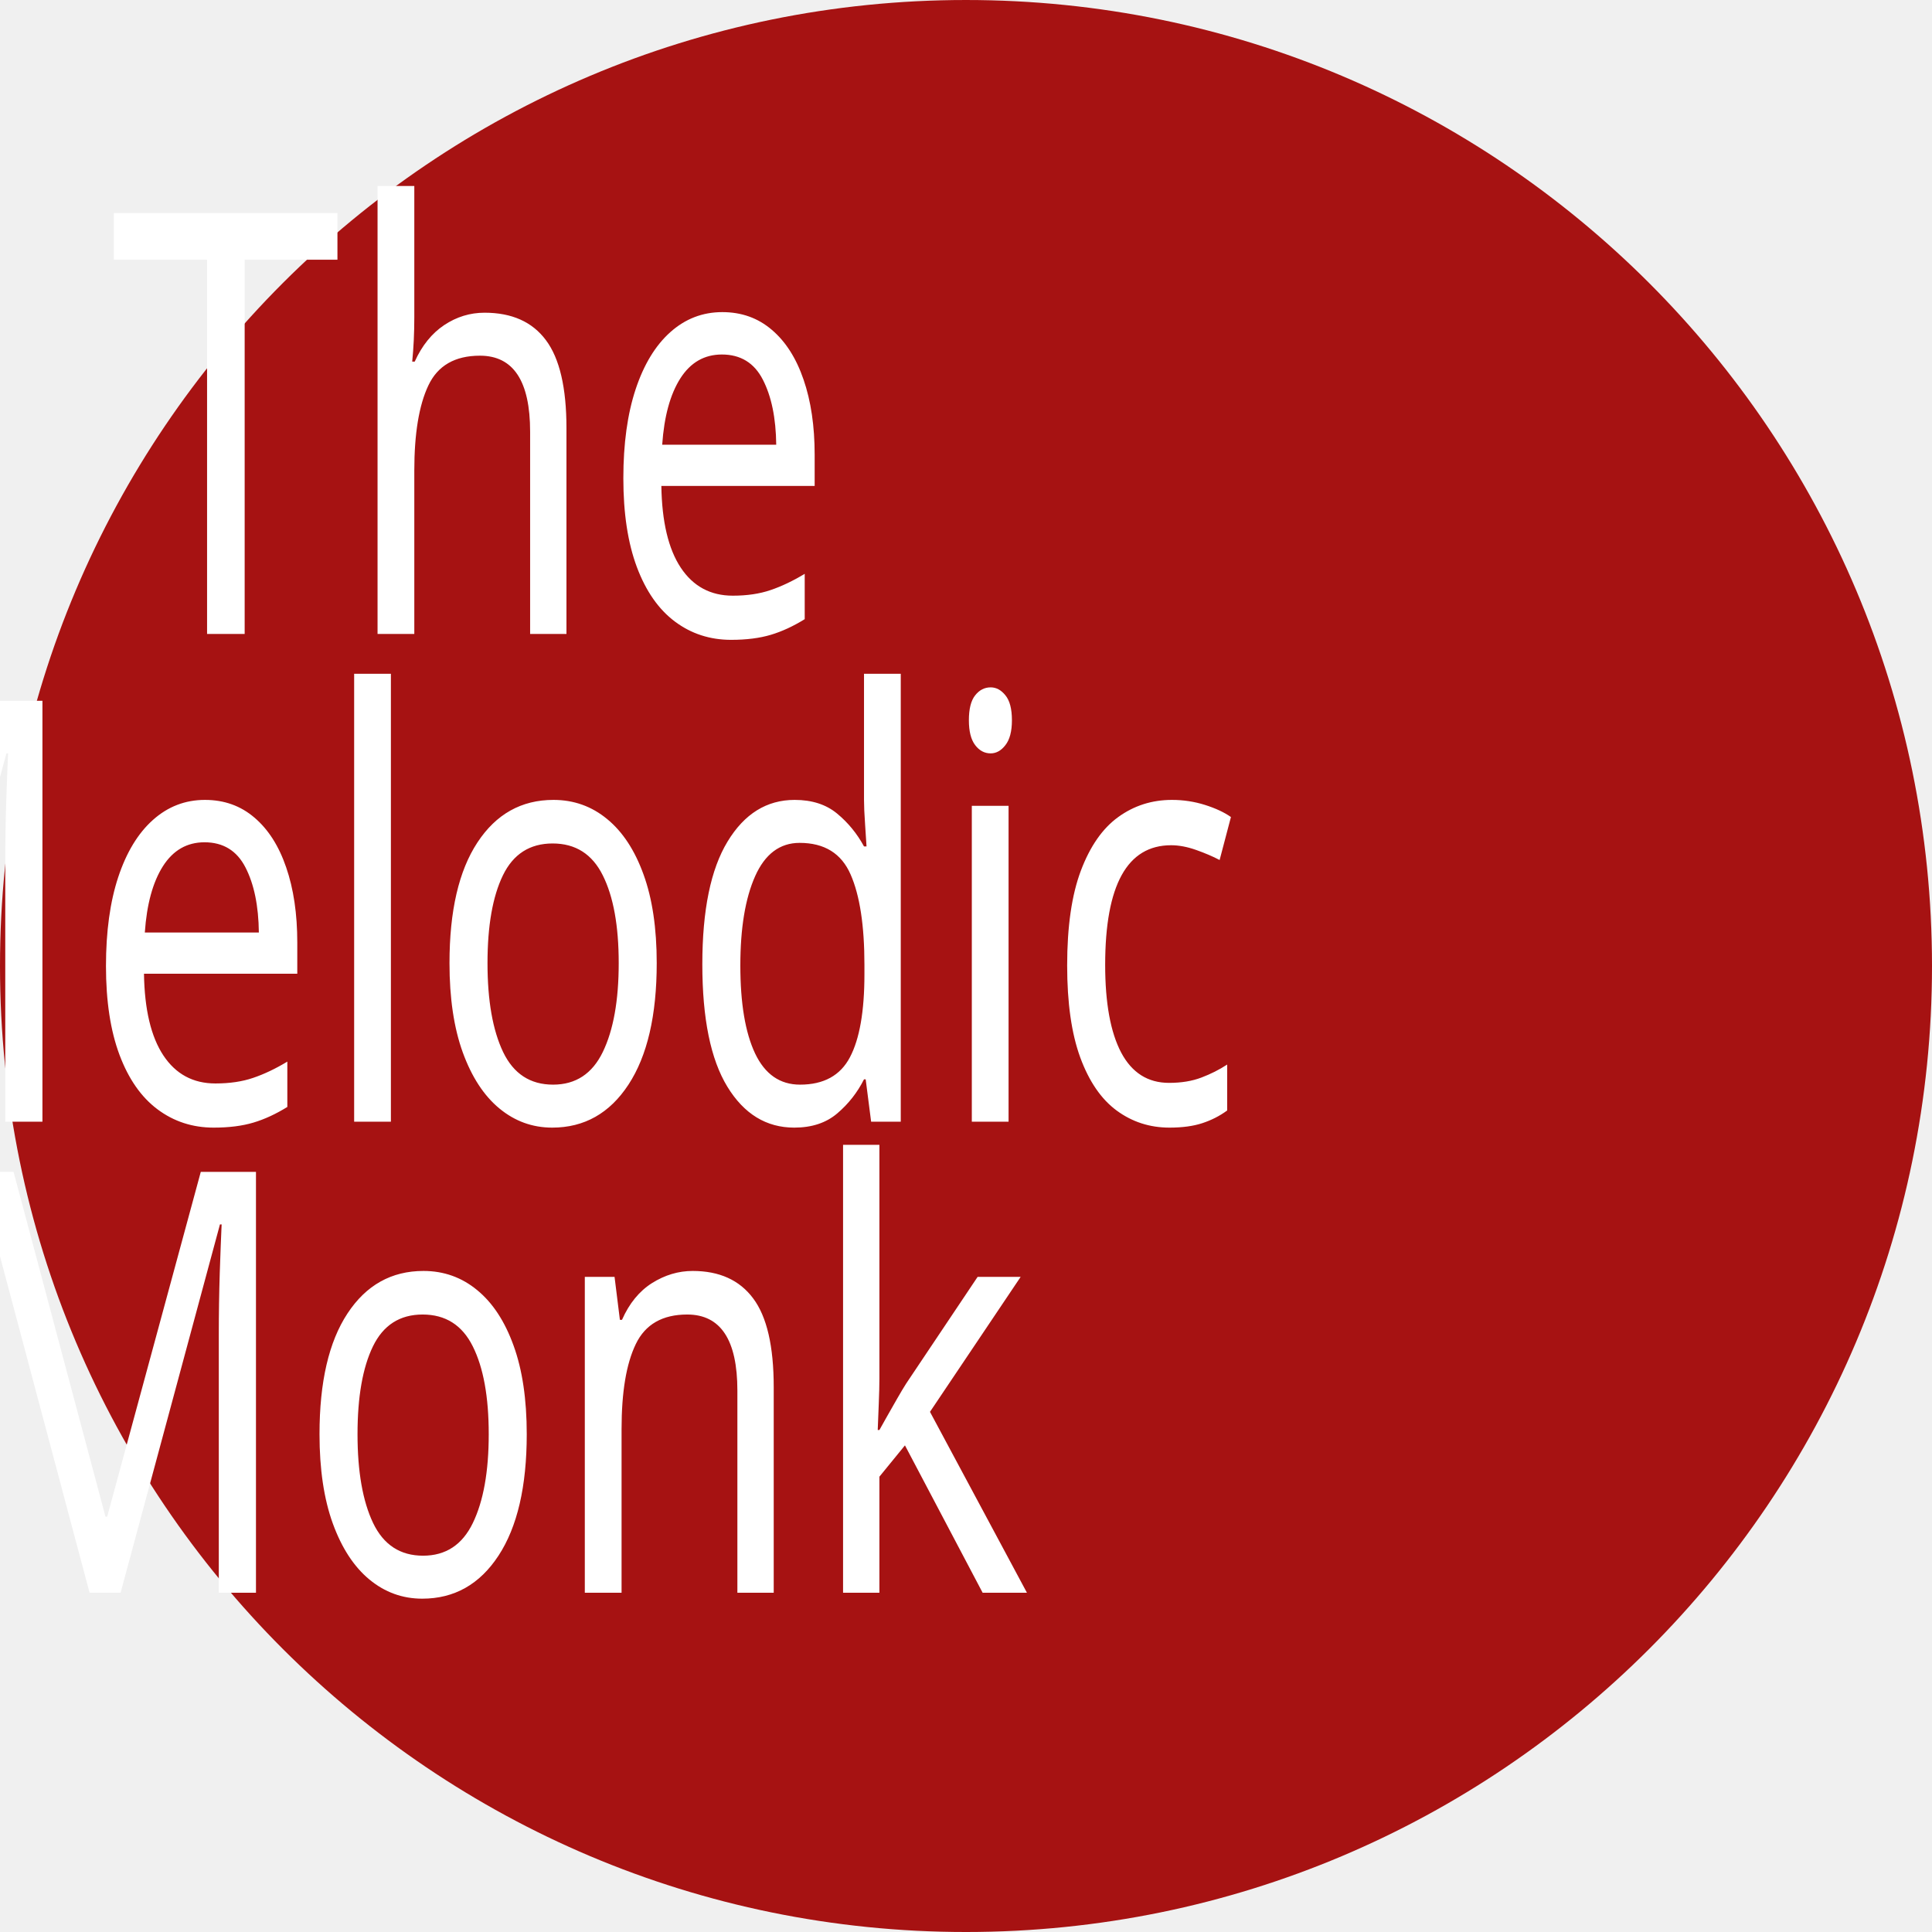
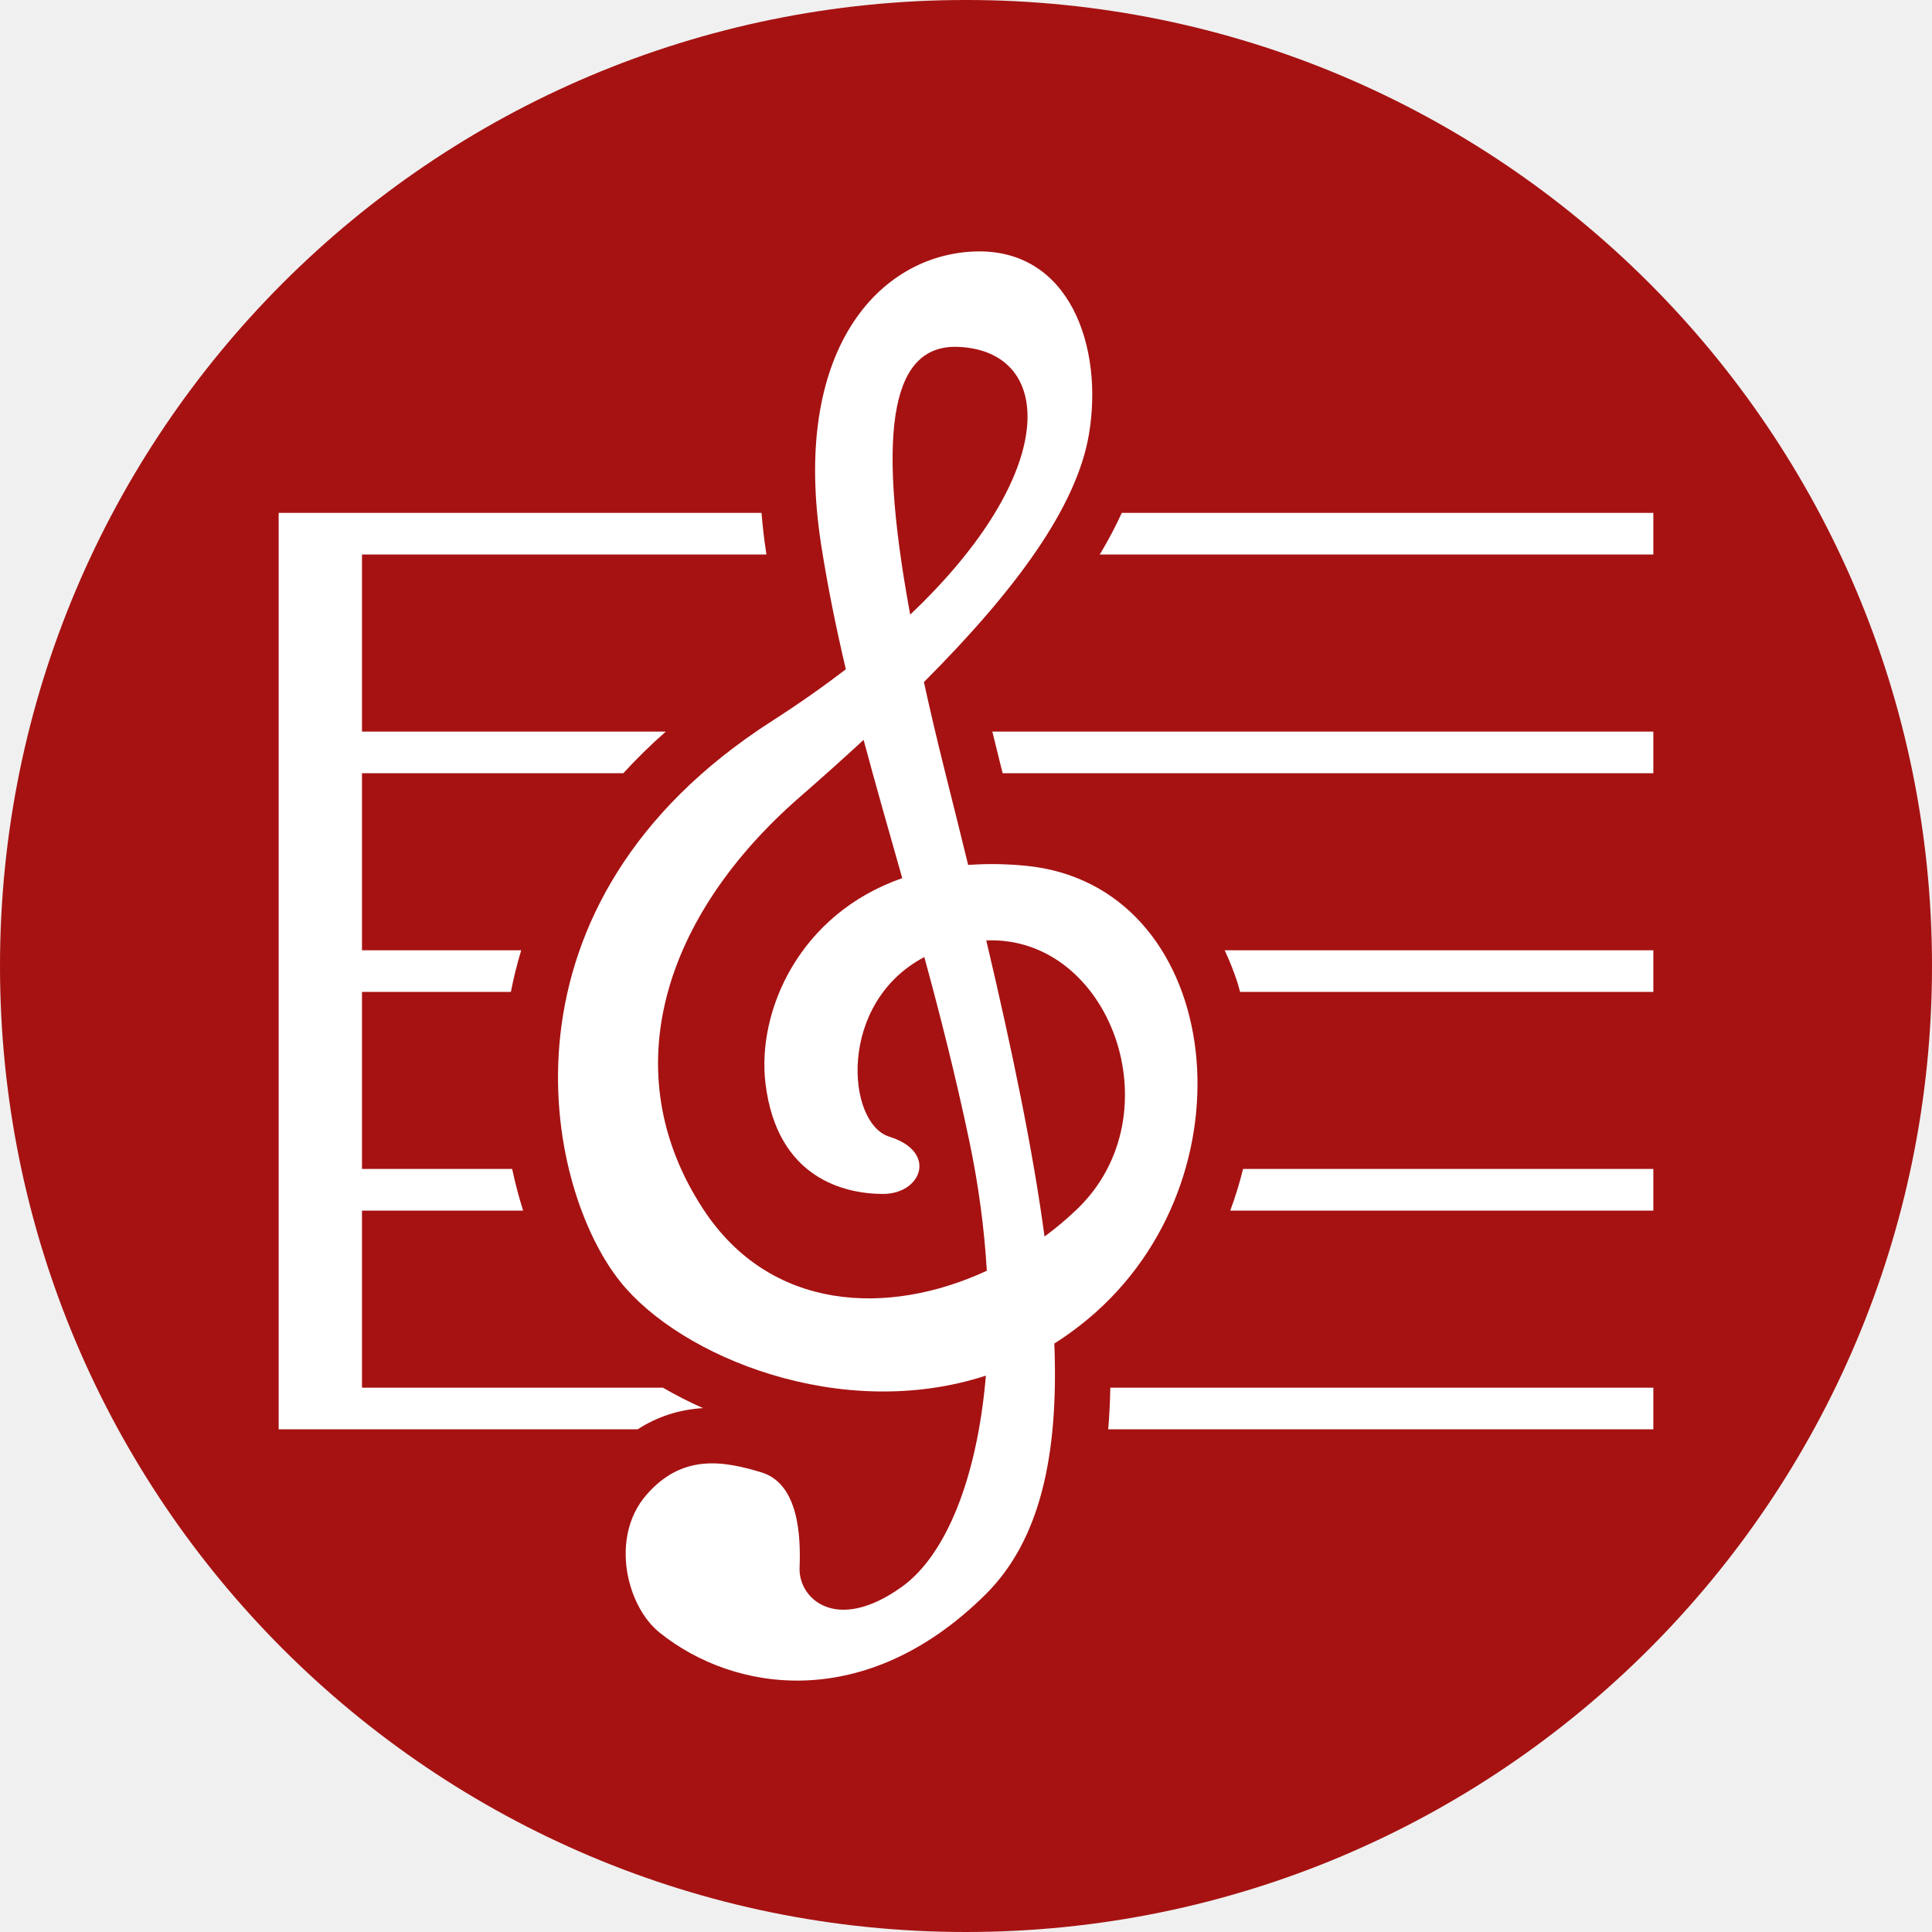
<svg xmlns="http://www.w3.org/2000/svg" width="1000" height="1000" viewBox="0 0 264.583 264.583" version="1.1" id="svg1" xml:space="preserve">
  <defs id="defs1" />
-   <g id="layer1" transform="translate(1087.371,-549.2727)">
-     <g id="g32" transform="translate(-1200.741,141.5412)">
-       <path style="fill:#a61212;fill-opacity:1;stroke:none;stroke-width:1.751;paint-order:markers fill stroke" id="path17" d="M 377.953,540.023 A 132.292,132.292 0 0 1 245.669,672.315 132.292,132.292 0 0 1 113.37,540.037 132.292,132.292 0 0 1 245.641,407.732 132.292,132.292 0 0 1 377.953,539.996" />
-       <g id="g1" transform="matrix(1.078981,0,0,1.101075,-190.795,39.7427)">
-         <text xml:space="preserve" style="font-style:normal;font-variant:normal;font-weight:normal;font-stretch:normal;font-size:62.357px;font-family:'Bauhaus 93';-inkscape-font-specification:'Bauhaus 93, Normal';font-variant-ligatures:normal;font-variant-caps:normal;font-variant-numeric:normal;font-variant-east-asian:normal;text-align:center;text-anchor:middle;display:inline;fill:#ffffff;stroke:none;stroke-width:1.827;paint-order:markers fill stroke" x="475.105" y="452.792" id="text17" transform="scale(0.8506172,1.175617)">
-           <tspan id="tspan17" style="font-style:normal;font-variant:normal;font-weight:normal;font-stretch:normal;font-size:62.357px;font-family:Forte;-inkscape-font-specification:'Forte, Normal';font-variant-ligatures:normal;font-variant-caps:normal;font-variant-numeric:normal;font-variant-east-asian:normal;fill:#ffffff;stroke-width:1.827" x="475.105" y="452.792">Monk</tspan>
-         </text>
-         <text xml:space="preserve" style="font-style:normal;font-variant:normal;font-weight:normal;font-stretch:normal;font-size:62.357px;font-family:'Bauhaus 93';-inkscape-font-specification:'Bauhaus 93, Normal';font-variant-ligatures:normal;font-variant-caps:normal;font-variant-numeric:normal;font-variant-east-asian:normal;text-align:center;text-anchor:middle;display:inline;fill:#ffffff;stroke:none;stroke-width:1.827;paint-order:markers fill stroke" x="475.136" y="402.956" id="text18" transform="scale(0.8506172,1.175617)">
-           <tspan id="tspan18" style="font-style:normal;font-variant:normal;font-weight:normal;font-stretch:normal;font-size:62.357px;font-family:Forte;-inkscape-font-specification:'Forte, Normal';font-variant-ligatures:normal;font-variant-caps:normal;font-variant-numeric:normal;font-variant-east-asian:normal;fill:#ffffff;stroke-width:1.827" x="475.136" y="402.956">Melodic</tspan>
-         </text>
-         <text xml:space="preserve" style="font-style:normal;font-variant:normal;font-weight:normal;font-stretch:normal;font-size:62.357px;font-family:'Bauhaus 93';-inkscape-font-specification:'Bauhaus 93, Normal';font-variant-ligatures:normal;font-variant-caps:normal;font-variant-numeric:normal;font-variant-east-asian:normal;text-align:center;text-anchor:middle;display:inline;fill:#ffffff;stroke:none;stroke-width:1.827;paint-order:markers fill stroke" x="474.922" y="351.353" id="text19" transform="scale(0.8506172,1.175617)">
-           <tspan id="tspan19" style="font-style:normal;font-variant:normal;font-weight:normal;font-stretch:normal;font-size:62.357px;font-family:Forte;-inkscape-font-specification:'Forte, Normal';font-variant-ligatures:normal;font-variant-caps:normal;font-variant-numeric:normal;font-variant-east-asian:normal;fill:#ffffff;stroke-width:1.827" x="474.922" y="351.353">The</tspan>
-         </text>
+   <g id="layer1" transform="translate(1051.255,-1235.021)">
+     <g id="g69" transform="translate(-1618.036,330.2796)">
+       <g id="g68" transform="translate(98.11012,455.3076)">
+         <g id="g67">
+           <path style="fill:#a61212;fill-opacity:1;stroke:none;stroke-width:1.751;paint-order:markers fill stroke" id="path67" d="M 733.254,581.725 A 132.292,132.292 0 0 1 600.969,714.017 132.292,132.292 0 0 1 468.671,581.739 132.292,132.292 0 0 1 600.942,449.433 132.292,132.292 0 0 1 733.254,581.698" />
+         </g>
+       </g>
+       <g id="g7" transform="matrix(0.3822752,0,0,0.3822752,601.2102,939.1705)" style="fill:#ffffff">
+         <path class="st0" d="m 277.466,220.094 c -7.37,-0.72 -14.253,-0.769 -20.695,-0.295 -2.576,-10.568 -5.28,-21.382 -8.069,-32.507 -2.949,-11.779 -5.534,-22.74 -7.783,-33.006 33.218,-33.292 54.707,-62.83 59.104,-88.646 5.362,-31.428 -6.904,-66.96 -41.129,-65.603 -34.221,1.374 -65.66,35.525 -54.756,105.242 2.36,15.084 5.374,29.808 8.818,44.433 -7.975,6.11 -16.748,12.286 -26.352,18.454 -102.404,65.587 -81.836,166.732 -54.482,200.899 21.591,27.002 79.141,50.56 131.002,33.685 -3.084,36.515 -14.209,64.277 -30.123,75.672 -23.644,16.924 -37.063,4.098 -36.621,-6.838 0.434,-10.945 -0.176,-30.078 -13.677,-34.184 -13.518,-4.09 -28.434,-6.822 -41.321,8.222 -12.912,15.018 -7.064,39.631 4.851,49.185 26.781,21.505 73.979,28.728 116.735,-13.644 19.423,-19.255 26.278,-49.39 24.675,-89.914 5.108,-3.231 10.094,-6.969 14.9,-11.247 58.104,-51.933 44.366,-153.087 -25.077,-159.908 z M 253.441,34.213 C 287.768,35.85 289.85,79.089 236.01,130.115 223.192,60.749 230.333,33.101 253.441,34.213 Z M 161.855,343.095 C 129.643,293.893 147.749,237.91 196.44,195.489 c 8,-6.978 15.636,-13.808 22.879,-20.499 4.344,16.277 9.059,32.67 13.84,49.538 -37.071,12.908 -52.09,47.803 -49.002,73.464 4.098,34.184 28.494,39.664 42.163,39.664 13.673,0 19.718,-15.051 2.18,-20.523 -15.3,-4.769 -18.675,-47.894 12.568,-64.335 5.636,20.662 11.162,42.355 16.078,65.701 3.39,16.139 5.44,31.812 6.315,46.675 -35.242,16.341 -77.54,14.705 -101.606,-22.079 z m 122.278,9.824 C 279.977,322.04 272.64,286.62 263.266,246.842 c 44.335,-1.816 67.922,62.233 32.544,96.253 -3.649,3.509 -7.571,6.797 -11.677,9.824 z" id="path1-9" style="fill:#ffffff" />
+         <path class="st0" d="M 306.951,421.99 H 502.234 V 407.061 H 307.699 c -0.098,5.17 -0.344,10.136 -0.748,14.929 z" id="path2-3" style="fill:#ffffff" />
+         <path class="st0" d="m 161.777,414.383 c -5.002,-2.209 -9.8,-4.679 -14.372,-7.322 H 39.615 v -63.435 h 57.726 c -1.505,-4.761 -2.83,-9.734 -3.927,-14.92 H 39.615 v -63.419 h 53.333 c 0.941,-4.753 2.135,-9.726 3.706,-14.92 H 39.615 v -63.435 h 93.639 c 4.577,-5.022 9.628,-10.012 15.206,-14.904 H 39.615 v -63.436 h 144.898 c -0.012,-0.074 -0.024,-0.155 -0.041,-0.237 -0.802,-5.12 -1.329,-9.971 -1.73,-14.682 H 9.766 v 7.451 7.468 63.436 14.904 63.435 14.92 63.419 14.92 63.435 7.452 7.477 h 128.588 c 7.023,-4.531 14.851,-7.1 23.423,-7.607 z" id="path3-4" style="fill:#ffffff" />
+         <path class="st0" d="m 350.66,343.627 h 151.574 v -14.92 H 355.249 c -1.236,5.046 -2.749,10.036 -4.589,14.92 z" id="path4-4" style="fill:#ffffff" />
+         <path class="st0" d="m 353.195,261.762 c 0.38,1.161 0.654,2.356 0.998,3.526 h 148.041 v -14.92 H 348.672 c 1.697,3.639 3.227,7.435 4.523,11.394 z" id="path5-8" style="fill:#ffffff" />
+         <path class="st0" d="m 311.805,93.673 c -2.2,4.85 -4.834,9.824 -7.885,14.92 h 198.314 v -14.92 z" id="path6-1" style="fill:#ffffff" />
+         <path class="st0" d="m 268.006,182.449 c 0.38,1.522 0.744,2.986 1.121,4.483 H 502.234 V 172.028 H 265.437 c 0.826,3.411 1.681,6.904 2.569,10.421 z" id="path7-4" style="fill:#ffffff" />
      </g>
    </g>
  </g>
</svg>
